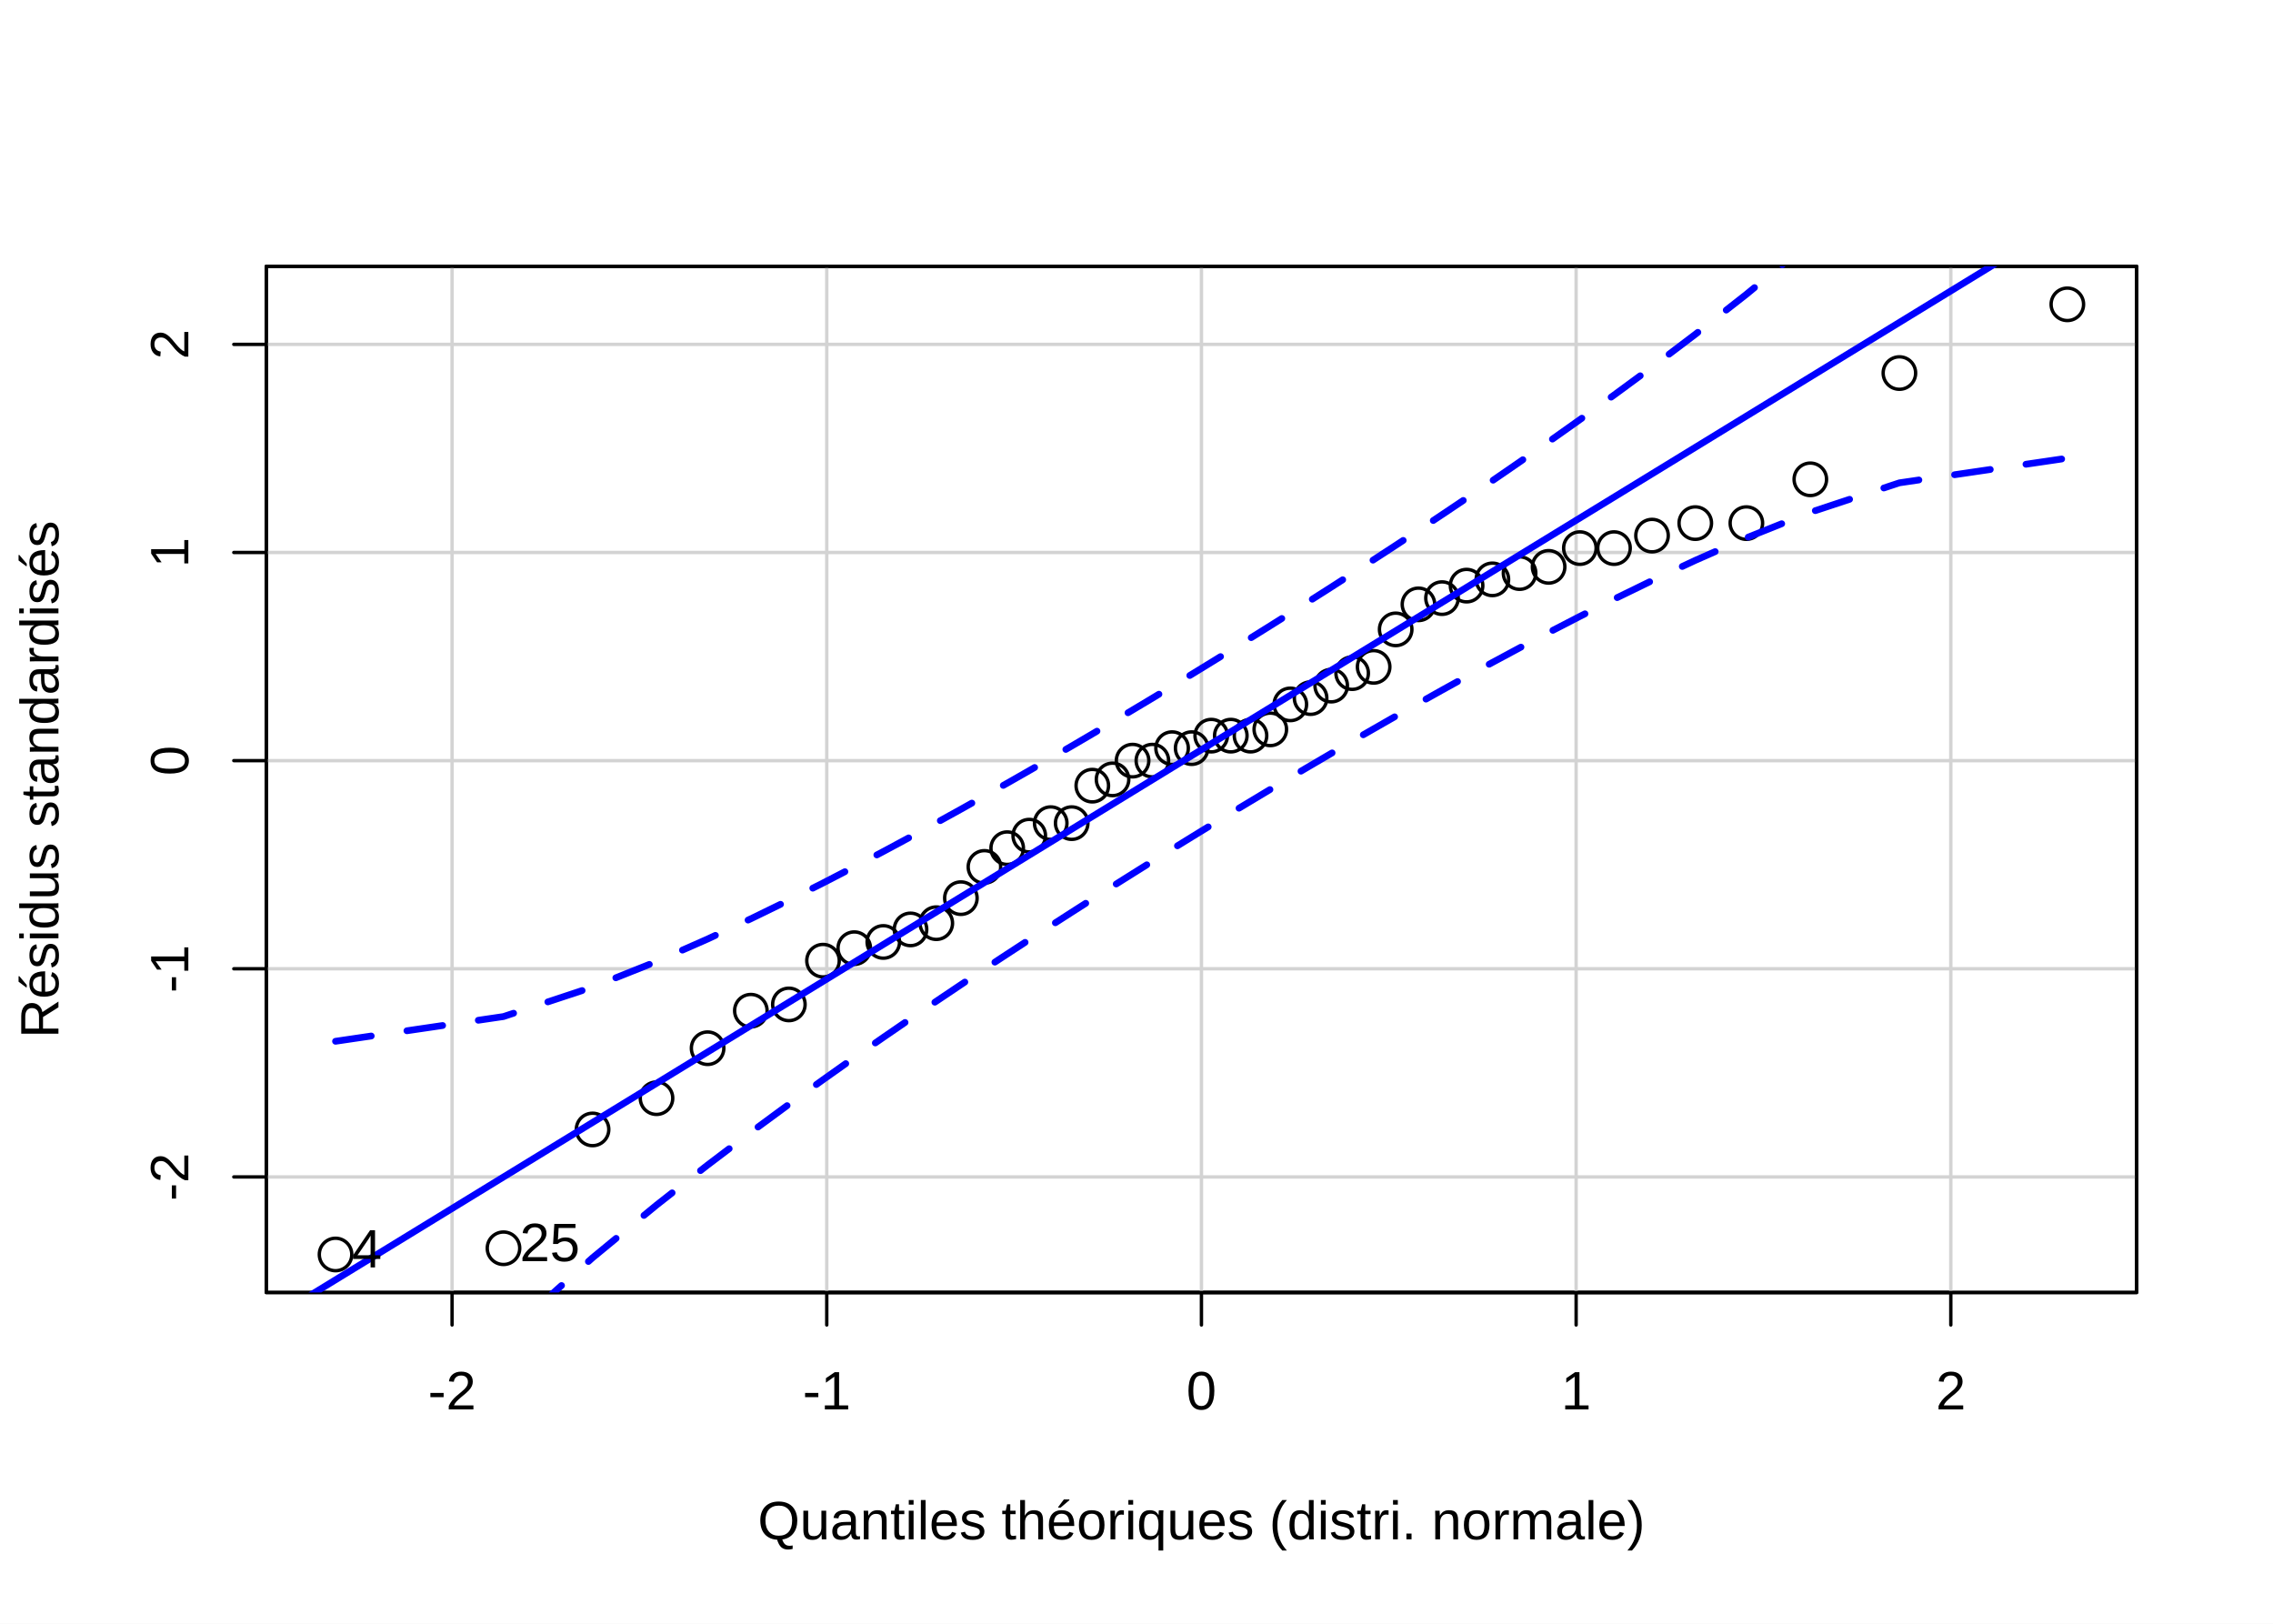
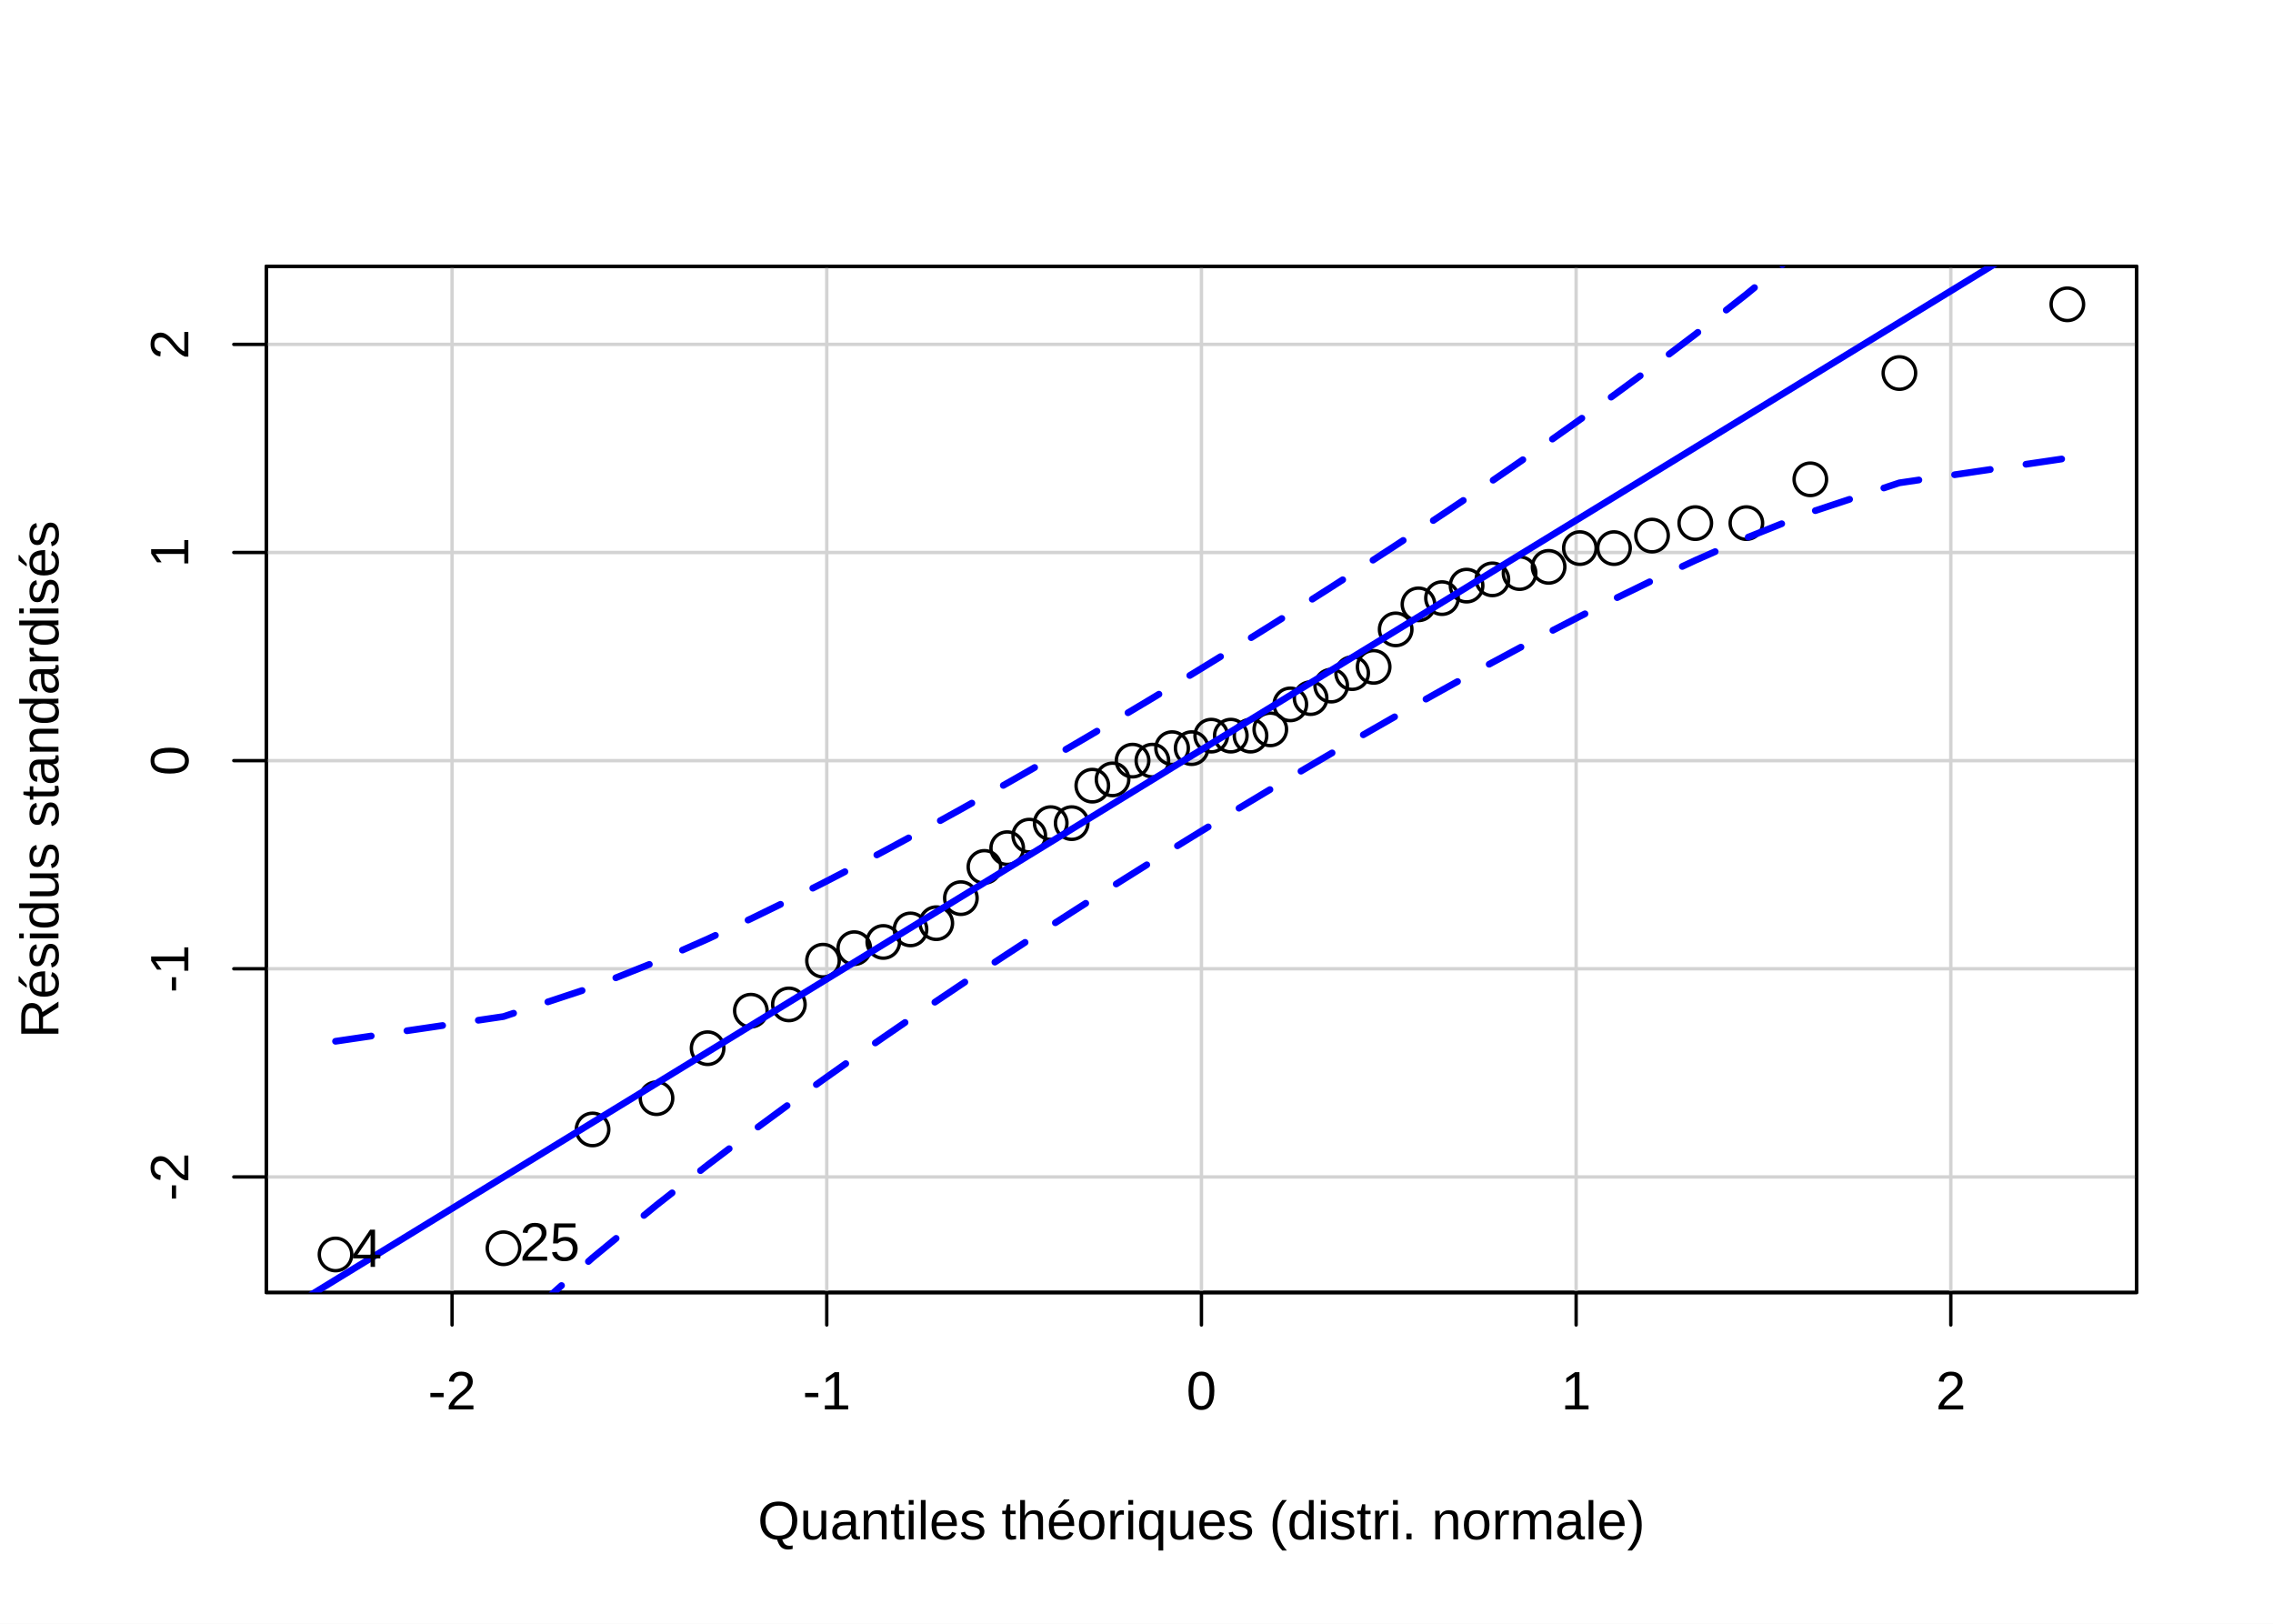
<svg xmlns="http://www.w3.org/2000/svg" viewBox="0 0 504.00 360.00">
  <defs>
    <style type="text/css">
    line, polyline, path, rect, circle {
      fill: none;
      stroke: #000000;
      stroke-linecap: round;
      stroke-linejoin: round;
      stroke-miterlimit: 10.00;
    }
  </style>
  </defs>
  <rect width="100%" height="100%" style="stroke: none; fill: #FFFFFF;" />
  <line x1="100.24" y1="286.56" x2="432.56" y2="286.56" style="stroke-width: 0.75;" />
  <line x1="100.24" y1="286.56" x2="100.24" y2="293.76" style="stroke-width: 0.75;" />
  <line x1="183.32" y1="286.56" x2="183.32" y2="293.76" style="stroke-width: 0.75;" />
  <line x1="266.40" y1="286.56" x2="266.40" y2="293.76" style="stroke-width: 0.75;" />
  <line x1="349.48" y1="286.56" x2="349.48" y2="293.76" style="stroke-width: 0.75;" />
  <line x1="432.56" y1="286.56" x2="432.56" y2="293.76" style="stroke-width: 0.75;" />
-   <text x="94.90" y="312.48" style="font-size: 12.00px; font-family: Arial;" textLength="10.67px" lengthAdjust="spacingAndGlyphs">-2</text>
-   <text x="177.98" y="312.48" style="font-size: 12.00px; font-family: Arial;" textLength="10.67px" lengthAdjust="spacingAndGlyphs">-1</text>
-   <text x="263.06" y="312.48" style="font-size: 12.00px; font-family: Arial;" textLength="6.67px" lengthAdjust="spacingAndGlyphs">0</text>
-   <text x="346.14" y="312.48" style="font-size: 12.00px; font-family: Arial;" textLength="6.67px" lengthAdjust="spacingAndGlyphs">1</text>
-   <text x="429.23" y="312.48" style="font-size: 12.00px; font-family: Arial;" textLength="6.67px" lengthAdjust="spacingAndGlyphs">2</text>
+   <text x="94.90" y="312.48" style="font-size: 12.00px; font-family: Liberation Sans;" textLength="10.67px" lengthAdjust="spacingAndGlyphs">-2</text>
+   <text x="177.98" y="312.48" style="font-size: 12.00px; font-family: Liberation Sans;" textLength="10.67px" lengthAdjust="spacingAndGlyphs">-1</text>
+   <text x="263.06" y="312.48" style="font-size: 12.00px; font-family: Liberation Sans;" textLength="6.67px" lengthAdjust="spacingAndGlyphs">0</text>
+   <text x="346.14" y="312.48" style="font-size: 12.00px; font-family: Liberation Sans;" textLength="6.67px" lengthAdjust="spacingAndGlyphs">1</text>
+   <text x="429.23" y="312.48" style="font-size: 12.00px; font-family: Liberation Sans;" textLength="6.67px" lengthAdjust="spacingAndGlyphs">2</text>
  <line x1="59.04" y1="260.94" x2="59.04" y2="76.35" style="stroke-width: 0.75;" />
  <line x1="59.04" y1="260.94" x2="51.84" y2="260.94" style="stroke-width: 0.75;" />
  <line x1="59.04" y1="214.79" x2="51.84" y2="214.79" style="stroke-width: 0.75;" />
  <line x1="59.04" y1="168.64" x2="51.84" y2="168.64" style="stroke-width: 0.75;" />
  <line x1="59.04" y1="122.49" x2="51.84" y2="122.49" style="stroke-width: 0.75;" />
  <line x1="59.04" y1="76.35" x2="51.84" y2="76.35" style="stroke-width: 0.75;" />
-   <text transform="translate(41.76,266.27) rotate(-90)" style="font-size: 12.00px; font-family: Arial;" textLength="10.67px" lengthAdjust="spacingAndGlyphs">-2</text>
-   <text transform="translate(41.76,220.13) rotate(-90)" style="font-size: 12.00px; font-family: Arial;" textLength="10.67px" lengthAdjust="spacingAndGlyphs">-1</text>
-   <text transform="translate(41.76,171.98) rotate(-90)" style="font-size: 12.00px; font-family: Arial;" textLength="6.67px" lengthAdjust="spacingAndGlyphs">0</text>
-   <text transform="translate(41.76,125.83) rotate(-90)" style="font-size: 12.00px; font-family: Arial;" textLength="6.67px" lengthAdjust="spacingAndGlyphs">1</text>
-   <text transform="translate(41.76,79.68) rotate(-90)" style="font-size: 12.00px; font-family: Arial;" textLength="6.67px" lengthAdjust="spacingAndGlyphs">2</text>
+   <text transform="translate(41.76,266.27) rotate(-90)" style="font-size: 12.00px; font-family: Liberation Sans;" textLength="10.67px" lengthAdjust="spacingAndGlyphs">-2</text>
+   <text transform="translate(41.76,220.13) rotate(-90)" style="font-size: 12.00px; font-family: Liberation Sans;" textLength="10.67px" lengthAdjust="spacingAndGlyphs">-1</text>
+   <text transform="translate(41.76,171.98) rotate(-90)" style="font-size: 12.00px; font-family: Liberation Sans;" textLength="6.67px" lengthAdjust="spacingAndGlyphs">0</text>
+   <text transform="translate(41.76,125.83) rotate(-90)" style="font-size: 12.00px; font-family: Liberation Sans;" textLength="6.67px" lengthAdjust="spacingAndGlyphs">1</text>
+   <text transform="translate(41.76,79.68) rotate(-90)" style="font-size: 12.00px; font-family: Liberation Sans;" textLength="6.67px" lengthAdjust="spacingAndGlyphs">2</text>
  <polyline points="59.04,286.56 473.76,286.56 473.76,59.04 59.04,59.04 59.04,286.56 " style="stroke-width: 0.75;" />
-   <text x="168.02" y="341.28" style="font-size: 12.00px; font-family: Arial;" textLength="196.75px" lengthAdjust="spacingAndGlyphs">Quantiles théoriques (distri. normale)</text>
-   <text transform="translate(12.96,230.16) rotate(-90)" style="font-size: 12.00px; font-family: Arial;" textLength="114.73px" lengthAdjust="spacingAndGlyphs">Résidus standardisés</text>
+   <text x="168.02" y="341.28" style="font-size: 12.00px; font-family: Liberation Sans;" textLength="196.75px" lengthAdjust="spacingAndGlyphs">Quantiles théoriques (distri. normale)</text>
+   <text transform="translate(12.96,230.16) rotate(-90)" style="font-size: 12.00px; font-family: Liberation Sans;" textLength="114.73px" lengthAdjust="spacingAndGlyphs">Résidus standardisés</text>
  <defs>
    <clipPath id="cpNTkuMDR8NDczLjc2fDI4Ni41Nnw1OS4wNA==">
      <rect x="59.04" y="59.04" width="414.72" height="227.52" />
    </clipPath>
  </defs>
  <line x1="100.24" y1="286.56" x2="100.24" y2="59.04" style="stroke-width: 0.75; stroke: #D3D3D3;" clip-path="url(#cpNTkuMDR8NDczLjc2fDI4Ni41Nnw1OS4wNA==)" />
  <line x1="183.32" y1="286.56" x2="183.32" y2="59.04" style="stroke-width: 0.75; stroke: #D3D3D3;" clip-path="url(#cpNTkuMDR8NDczLjc2fDI4Ni41Nnw1OS4wNA==)" />
  <line x1="266.40" y1="286.56" x2="266.40" y2="59.04" style="stroke-width: 0.75; stroke: #D3D3D3;" clip-path="url(#cpNTkuMDR8NDczLjc2fDI4Ni41Nnw1OS4wNA==)" />
  <line x1="349.48" y1="286.56" x2="349.48" y2="59.04" style="stroke-width: 0.75; stroke: #D3D3D3;" clip-path="url(#cpNTkuMDR8NDczLjc2fDI4Ni41Nnw1OS4wNA==)" />
  <line x1="432.56" y1="286.56" x2="432.56" y2="59.04" style="stroke-width: 0.75; stroke: #D3D3D3;" clip-path="url(#cpNTkuMDR8NDczLjc2fDI4Ni41Nnw1OS4wNA==)" />
  <line x1="59.04" y1="260.94" x2="473.76" y2="260.94" style="stroke-width: 0.75; stroke: #D3D3D3;" clip-path="url(#cpNTkuMDR8NDczLjc2fDI4Ni41Nnw1OS4wNA==)" />
  <line x1="59.04" y1="214.79" x2="473.76" y2="214.79" style="stroke-width: 0.75; stroke: #D3D3D3;" clip-path="url(#cpNTkuMDR8NDczLjc2fDI4Ni41Nnw1OS4wNA==)" />
  <line x1="59.04" y1="168.64" x2="473.76" y2="168.64" style="stroke-width: 0.75; stroke: #D3D3D3;" clip-path="url(#cpNTkuMDR8NDczLjc2fDI4Ni41Nnw1OS4wNA==)" />
  <line x1="59.04" y1="122.49" x2="473.76" y2="122.49" style="stroke-width: 0.75; stroke: #D3D3D3;" clip-path="url(#cpNTkuMDR8NDczLjc2fDI4Ni41Nnw1OS4wNA==)" />
  <line x1="59.04" y1="76.35" x2="473.76" y2="76.35" style="stroke-width: 0.75; stroke: #D3D3D3;" clip-path="url(#cpNTkuMDR8NDczLjc2fDI4Ni41Nnw1OS4wNA==)" />
  <defs>
    <clipPath id="cpMHw1MDR8MzYwfDA=">
      <rect x="0.00" y="0.00" width="504.00" height="360.00" />
    </clipPath>
  </defs>
  <polyline points="59.04,286.56 473.76,286.56 473.76,59.04 59.04,59.04 59.04,286.56 " style="stroke-width: 0.75;" clip-path="url(#cpMHw1MDR8MzYwfDA=)" />
  <defs>
    <clipPath id="cpNTkuMDR8NDczLjc2fDI4Ni41Nnw1OS4wNA==">
      <rect x="59.04" y="59.04" width="414.72" height="227.52" />
    </clipPath>
  </defs>
  <circle cx="74.40" cy="278.13" r="2.70pt" style="stroke-width: 0.75;" clip-path="url(#cpNTkuMDR8NDczLjc2fDI4Ni41Nnw1OS4wNA==)" />
  <circle cx="111.64" cy="276.75" r="2.70pt" style="stroke-width: 0.75;" clip-path="url(#cpNTkuMDR8NDczLjc2fDI4Ni41Nnw1OS4wNA==)" />
  <circle cx="131.39" cy="250.41" r="2.70pt" style="stroke-width: 0.75;" clip-path="url(#cpNTkuMDR8NDczLjc2fDI4Ni41Nnw1OS4wNA==)" />
  <circle cx="145.57" cy="243.48" r="2.70pt" style="stroke-width: 0.75;" clip-path="url(#cpNTkuMDR8NDczLjc2fDI4Ni41Nnw1OS4wNA==)" />
  <circle cx="156.90" cy="232.40" r="2.70pt" style="stroke-width: 0.75;" clip-path="url(#cpNTkuMDR8NDczLjc2fDI4Ni41Nnw1OS4wNA==)" />
  <circle cx="166.49" cy="224.08" r="2.70pt" style="stroke-width: 0.75;" clip-path="url(#cpNTkuMDR8NDczLjc2fDI4Ni41Nnw1OS4wNA==)" />
  <circle cx="174.92" cy="222.69" r="2.70pt" style="stroke-width: 0.75;" clip-path="url(#cpNTkuMDR8NDczLjc2fDI4Ni41Nnw1OS4wNA==)" />
  <circle cx="182.49" cy="212.99" r="2.70pt" style="stroke-width: 0.75;" clip-path="url(#cpNTkuMDR8NDczLjc2fDI4Ni41Nnw1OS4wNA==)" />
  <circle cx="189.42" cy="210.22" r="2.70pt" style="stroke-width: 0.75;" clip-path="url(#cpNTkuMDR8NDczLjc2fDI4Ni41Nnw1OS4wNA==)" />
  <circle cx="195.86" cy="208.84" r="2.70pt" style="stroke-width: 0.75;" clip-path="url(#cpNTkuMDR8NDczLjc2fDI4Ni41Nnw1OS4wNA==)" />
  <circle cx="201.89" cy="206.06" r="2.70pt" style="stroke-width: 0.75;" clip-path="url(#cpNTkuMDR8NDczLjc2fDI4Ni41Nnw1OS4wNA==)" />
  <circle cx="207.61" cy="204.68" r="2.70pt" style="stroke-width: 0.75;" clip-path="url(#cpNTkuMDR8NDczLjc2fDI4Ni41Nnw1OS4wNA==)" />
  <circle cx="213.06" cy="199.13" r="2.70pt" style="stroke-width: 0.75;" clip-path="url(#cpNTkuMDR8NDczLjc2fDI4Ni41Nnw1OS4wNA==)" />
  <circle cx="218.28" cy="192.20" r="2.70pt" style="stroke-width: 0.75;" clip-path="url(#cpNTkuMDR8NDczLjc2fDI4Ni41Nnw1OS4wNA==)" />
  <circle cx="223.33" cy="188.05" r="2.70pt" style="stroke-width: 0.75;" clip-path="url(#cpNTkuMDR8NDczLjc2fDI4Ni41Nnw1OS4wNA==)" />
  <circle cx="228.22" cy="185.27" r="2.70pt" style="stroke-width: 0.75;" clip-path="url(#cpNTkuMDR8NDczLjc2fDI4Ni41Nnw1OS4wNA==)" />
  <circle cx="232.98" cy="182.50" r="2.70pt" style="stroke-width: 0.75;" clip-path="url(#cpNTkuMDR8NDczLjc2fDI4Ni41Nnw1OS4wNA==)" />
  <circle cx="237.63" cy="182.50" r="2.70pt" style="stroke-width: 0.75;" clip-path="url(#cpNTkuMDR8NDczLjc2fDI4Ni41Nnw1OS4wNA==)" />
  <circle cx="242.20" cy="174.19" r="2.70pt" style="stroke-width: 0.75;" clip-path="url(#cpNTkuMDR8NDczLjc2fDI4Ni41Nnw1OS4wNA==)" />
  <circle cx="246.69" cy="172.80" r="2.70pt" style="stroke-width: 0.75;" clip-path="url(#cpNTkuMDR8NDczLjc2fDI4Ni41Nnw1OS4wNA==)" />
  <circle cx="251.13" cy="168.64" r="2.70pt" style="stroke-width: 0.75;" clip-path="url(#cpNTkuMDR8NDczLjc2fDI4Ni41Nnw1OS4wNA==)" />
  <circle cx="255.52" cy="168.64" r="2.70pt" style="stroke-width: 0.75;" clip-path="url(#cpNTkuMDR8NDczLjc2fDI4Ni41Nnw1OS4wNA==)" />
  <circle cx="259.89" cy="165.87" r="2.70pt" style="stroke-width: 0.75;" clip-path="url(#cpNTkuMDR8NDczLjc2fDI4Ni41Nnw1OS4wNA==)" />
  <circle cx="264.23" cy="165.87" r="2.70pt" style="stroke-width: 0.75;" clip-path="url(#cpNTkuMDR8NDczLjc2fDI4Ni41Nnw1OS4wNA==)" />
  <circle cx="268.57" cy="163.10" r="2.70pt" style="stroke-width: 0.75;" clip-path="url(#cpNTkuMDR8NDczLjc2fDI4Ni41Nnw1OS4wNA==)" />
  <circle cx="272.91" cy="163.10" r="2.70pt" style="stroke-width: 0.75;" clip-path="url(#cpNTkuMDR8NDczLjc2fDI4Ni41Nnw1OS4wNA==)" />
  <circle cx="277.28" cy="163.10" r="2.70pt" style="stroke-width: 0.75;" clip-path="url(#cpNTkuMDR8NDczLjc2fDI4Ni41Nnw1OS4wNA==)" />
  <circle cx="281.67" cy="161.71" r="2.70pt" style="stroke-width: 0.75;" clip-path="url(#cpNTkuMDR8NDczLjc2fDI4Ni41Nnw1OS4wNA==)" />
  <circle cx="286.11" cy="156.17" r="2.70pt" style="stroke-width: 0.75;" clip-path="url(#cpNTkuMDR8NDczLjc2fDI4Ni41Nnw1OS4wNA==)" />
  <circle cx="290.60" cy="154.78" r="2.70pt" style="stroke-width: 0.75;" clip-path="url(#cpNTkuMDR8NDczLjc2fDI4Ni41Nnw1OS4wNA==)" />
  <circle cx="295.17" cy="152.01" r="2.70pt" style="stroke-width: 0.75;" clip-path="url(#cpNTkuMDR8NDczLjc2fDI4Ni41Nnw1OS4wNA==)" />
  <circle cx="299.82" cy="149.24" r="2.70pt" style="stroke-width: 0.75;" clip-path="url(#cpNTkuMDR8NDczLjc2fDI4Ni41Nnw1OS4wNA==)" />
  <circle cx="304.58" cy="147.85" r="2.70pt" style="stroke-width: 0.75;" clip-path="url(#cpNTkuMDR8NDczLjc2fDI4Ni41Nnw1OS4wNA==)" />
  <circle cx="309.47" cy="139.54" r="2.70pt" style="stroke-width: 0.75;" clip-path="url(#cpNTkuMDR8NDczLjc2fDI4Ni41Nnw1OS4wNA==)" />
  <circle cx="314.52" cy="133.99" r="2.70pt" style="stroke-width: 0.75;" clip-path="url(#cpNTkuMDR8NDczLjc2fDI4Ni41Nnw1OS4wNA==)" />
  <circle cx="319.74" cy="132.61" r="2.70pt" style="stroke-width: 0.75;" clip-path="url(#cpNTkuMDR8NDczLjc2fDI4Ni41Nnw1OS4wNA==)" />
  <circle cx="325.19" cy="129.84" r="2.70pt" style="stroke-width: 0.75;" clip-path="url(#cpNTkuMDR8NDczLjc2fDI4Ni41Nnw1OS4wNA==)" />
  <circle cx="330.91" cy="128.45" r="2.70pt" style="stroke-width: 0.75;" clip-path="url(#cpNTkuMDR8NDczLjc2fDI4Ni41Nnw1OS4wNA==)" />
  <circle cx="336.94" cy="127.06" r="2.70pt" style="stroke-width: 0.75;" clip-path="url(#cpNTkuMDR8NDczLjc2fDI4Ni41Nnw1OS4wNA==)" />
  <circle cx="343.38" cy="125.68" r="2.70pt" style="stroke-width: 0.75;" clip-path="url(#cpNTkuMDR8NDczLjc2fDI4Ni41Nnw1OS4wNA==)" />
  <circle cx="350.31" cy="121.52" r="2.70pt" style="stroke-width: 0.75;" clip-path="url(#cpNTkuMDR8NDczLjc2fDI4Ni41Nnw1OS4wNA==)" />
  <circle cx="357.88" cy="121.52" r="2.70pt" style="stroke-width: 0.75;" clip-path="url(#cpNTkuMDR8NDczLjc2fDI4Ni41Nnw1OS4wNA==)" />
  <circle cx="366.31" cy="118.75" r="2.70pt" style="stroke-width: 0.75;" clip-path="url(#cpNTkuMDR8NDczLjc2fDI4Ni41Nnw1OS4wNA==)" />
  <circle cx="375.90" cy="115.98" r="2.70pt" style="stroke-width: 0.75;" clip-path="url(#cpNTkuMDR8NDczLjc2fDI4Ni41Nnw1OS4wNA==)" />
  <circle cx="387.23" cy="115.98" r="2.70pt" style="stroke-width: 0.75;" clip-path="url(#cpNTkuMDR8NDczLjc2fDI4Ni41Nnw1OS4wNA==)" />
  <circle cx="401.41" cy="106.27" r="2.70pt" style="stroke-width: 0.75;" clip-path="url(#cpNTkuMDR8NDczLjc2fDI4Ni41Nnw1OS4wNA==)" />
  <circle cx="421.16" cy="82.71" r="2.70pt" style="stroke-width: 0.75;" clip-path="url(#cpNTkuMDR8NDczLjc2fDI4Ni41Nnw1OS4wNA==)" />
  <circle cx="458.40" cy="67.47" r="2.70pt" style="stroke-width: 0.75;" clip-path="url(#cpNTkuMDR8NDczLjc2fDI4Ni41Nnw1OS4wNA==)" />
  <line x1="59.04" y1="293.15" x2="473.76" y2="39.28" style="stroke-width: 1.50; stroke: #0000FF;" clip-path="url(#cpNTkuMDR8NDczLjc2fDI4Ni41Nnw1OS4wNA==)" />
  <polyline points="74.40,230.86 111.64,225.38 131.39,218.85 145.57,213.18 156.90,208.19 166.49,203.70 174.92,199.59 182.49,195.77 189.42,192.19 195.86,188.79 201.89,185.55 207.61,182.43 213.06,179.42 218.28,176.49 223.33,173.64 228.22,170.85 232.98,168.10 237.63,165.40 242.20,162.72 246.69,160.06 251.13,157.42 255.52,154.79 259.89,152.15 264.23,149.51 268.57,146.85 272.91,144.18 277.28,141.47 281.67,138.73 286.11,135.94 290.60,133.09 295.17,130.18 299.82,127.19 304.58,124.10 309.47,120.91 314.52,117.59 319.74,114.11 325.19,110.46 330.91,106.58 336.94,102.43 343.38,97.95 350.31,93.04 357.88,87.59 366.31,81.39 375.90,74.13 387.23,65.25 401.41,53.57 421.16,35.92 454.50,0.00 " style="stroke-width: 1.50; stroke: #0000FF; stroke-dasharray: 8.00,8.00;" clip-path="url(#cpNTkuMDR8NDczLjc2fDI4Ni41Nnw1OS4wNA==)" />
  <polyline points="74.40,336.64 111.64,296.52 131.39,278.86 145.57,267.18 156.90,258.30 166.49,251.04 174.92,244.84 182.49,239.39 189.42,234.48 195.86,230.00 201.89,225.86 207.61,221.98 213.06,218.32 218.28,214.84 223.33,211.52 228.22,208.33 232.98,205.25 237.63,202.26 242.20,199.34 246.69,196.50 251.13,193.71 255.52,190.96 259.89,188.26 264.23,185.58 268.57,182.92 272.91,180.28 277.28,177.65 281.67,175.01 286.11,172.37 290.60,169.72 295.17,167.04 299.82,164.33 304.58,161.59 309.47,158.79 314.52,155.94 319.74,153.01 325.19,150.00 330.91,146.88 336.94,143.64 343.38,140.24 350.31,136.66 357.88,132.84 366.31,128.73 375.90,124.24 387.23,119.25 401.41,113.58 421.16,107.05 458.40,101.58 " style="stroke-width: 1.50; stroke: #0000FF; stroke-dasharray: 8.00,8.00;" clip-path="url(#cpNTkuMDR8NDczLjc2fDI4Ni41Nnw1OS4wNA==)" />
  <defs>
    <clipPath id="cpMHw1MDR8MzYwfDA=">
      <rect x="0.00" y="0.00" width="504.00" height="360.00" />
    </clipPath>
  </defs>
  <g clip-path="url(#cpMHw1MDR8MzYwfDA=)">
-     <text x="78.00" y="281.00" style="font-size: 12.00px; font-family: Arial;" textLength="6.67px" lengthAdjust="spacingAndGlyphs">4</text>
+     <text x="78.00" y="280.88" style="font-size: 12.00px; font-family: Liberation Sans;" textLength="6.67px" lengthAdjust="spacingAndGlyphs">4</text>
  </g>
  <g clip-path="url(#cpMHw1MDR8MzYwfDA=)">
-     <text x="115.24" y="279.61" style="font-size: 12.00px; font-family: Arial;" textLength="13.35px" lengthAdjust="spacingAndGlyphs">25</text>
+     <text x="115.24" y="279.50" style="font-size: 12.00px; font-family: Liberation Sans;" textLength="13.35px" lengthAdjust="spacingAndGlyphs">25</text>
  </g>
</svg>
